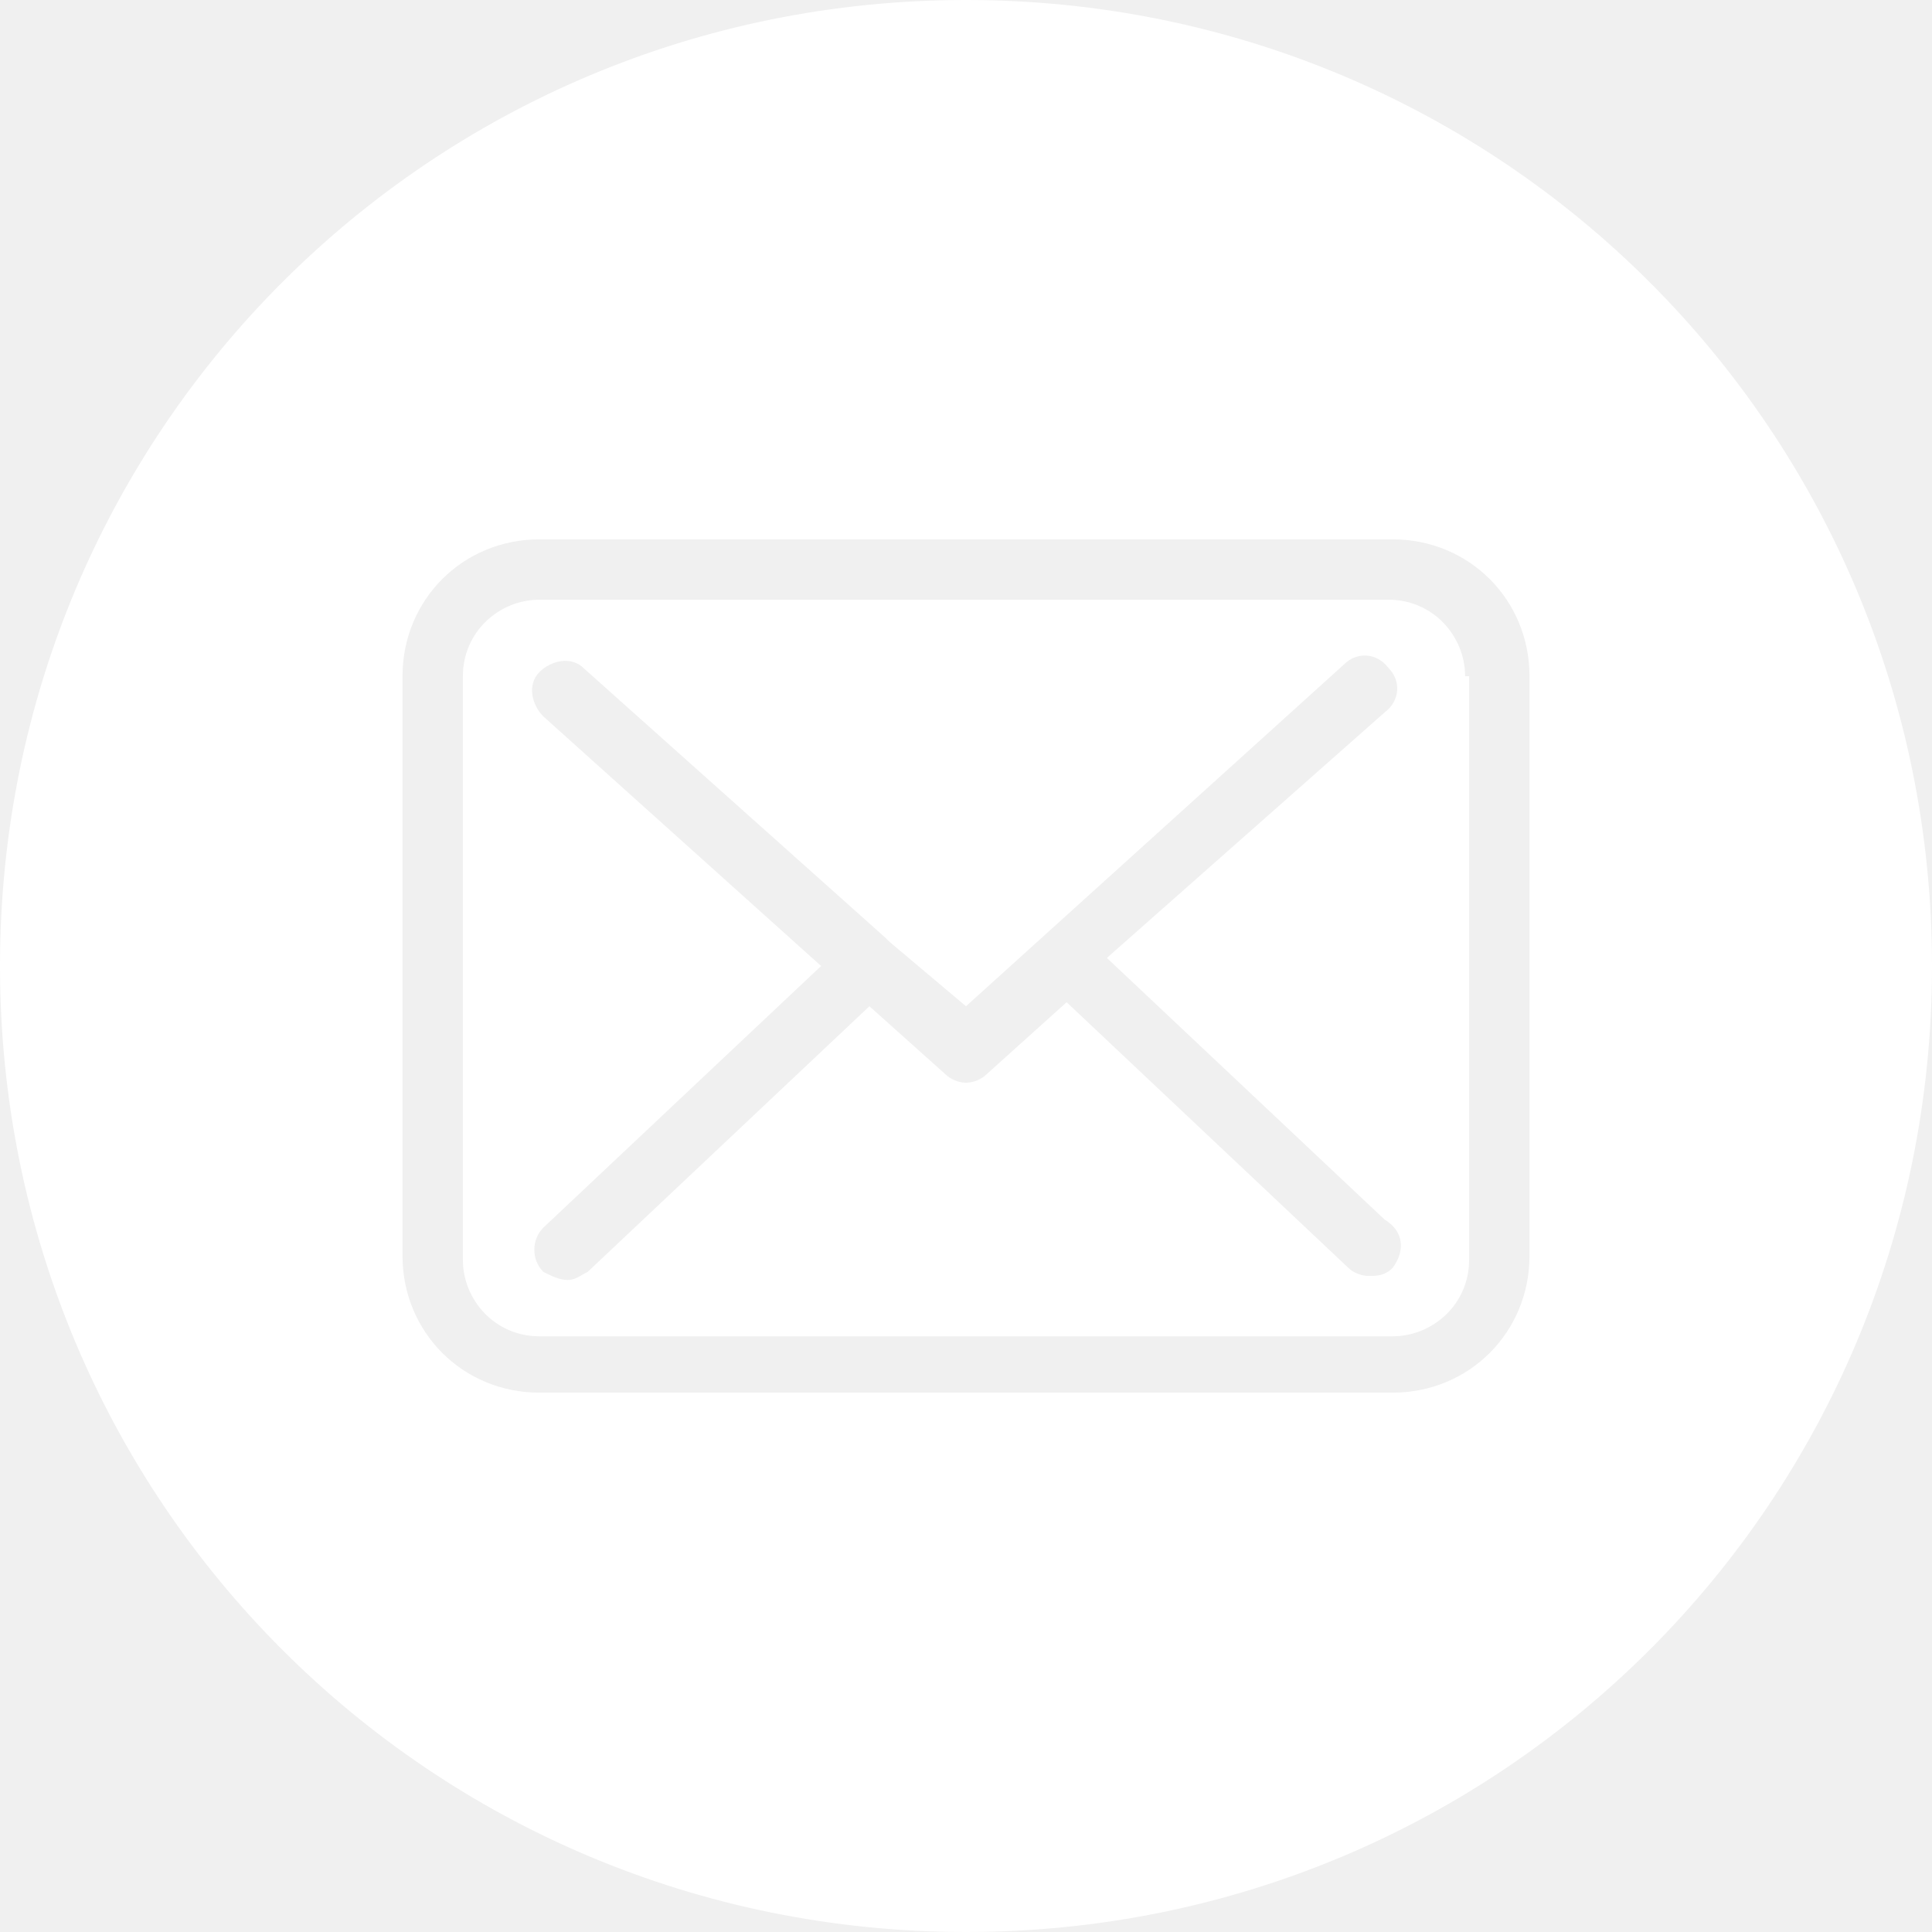
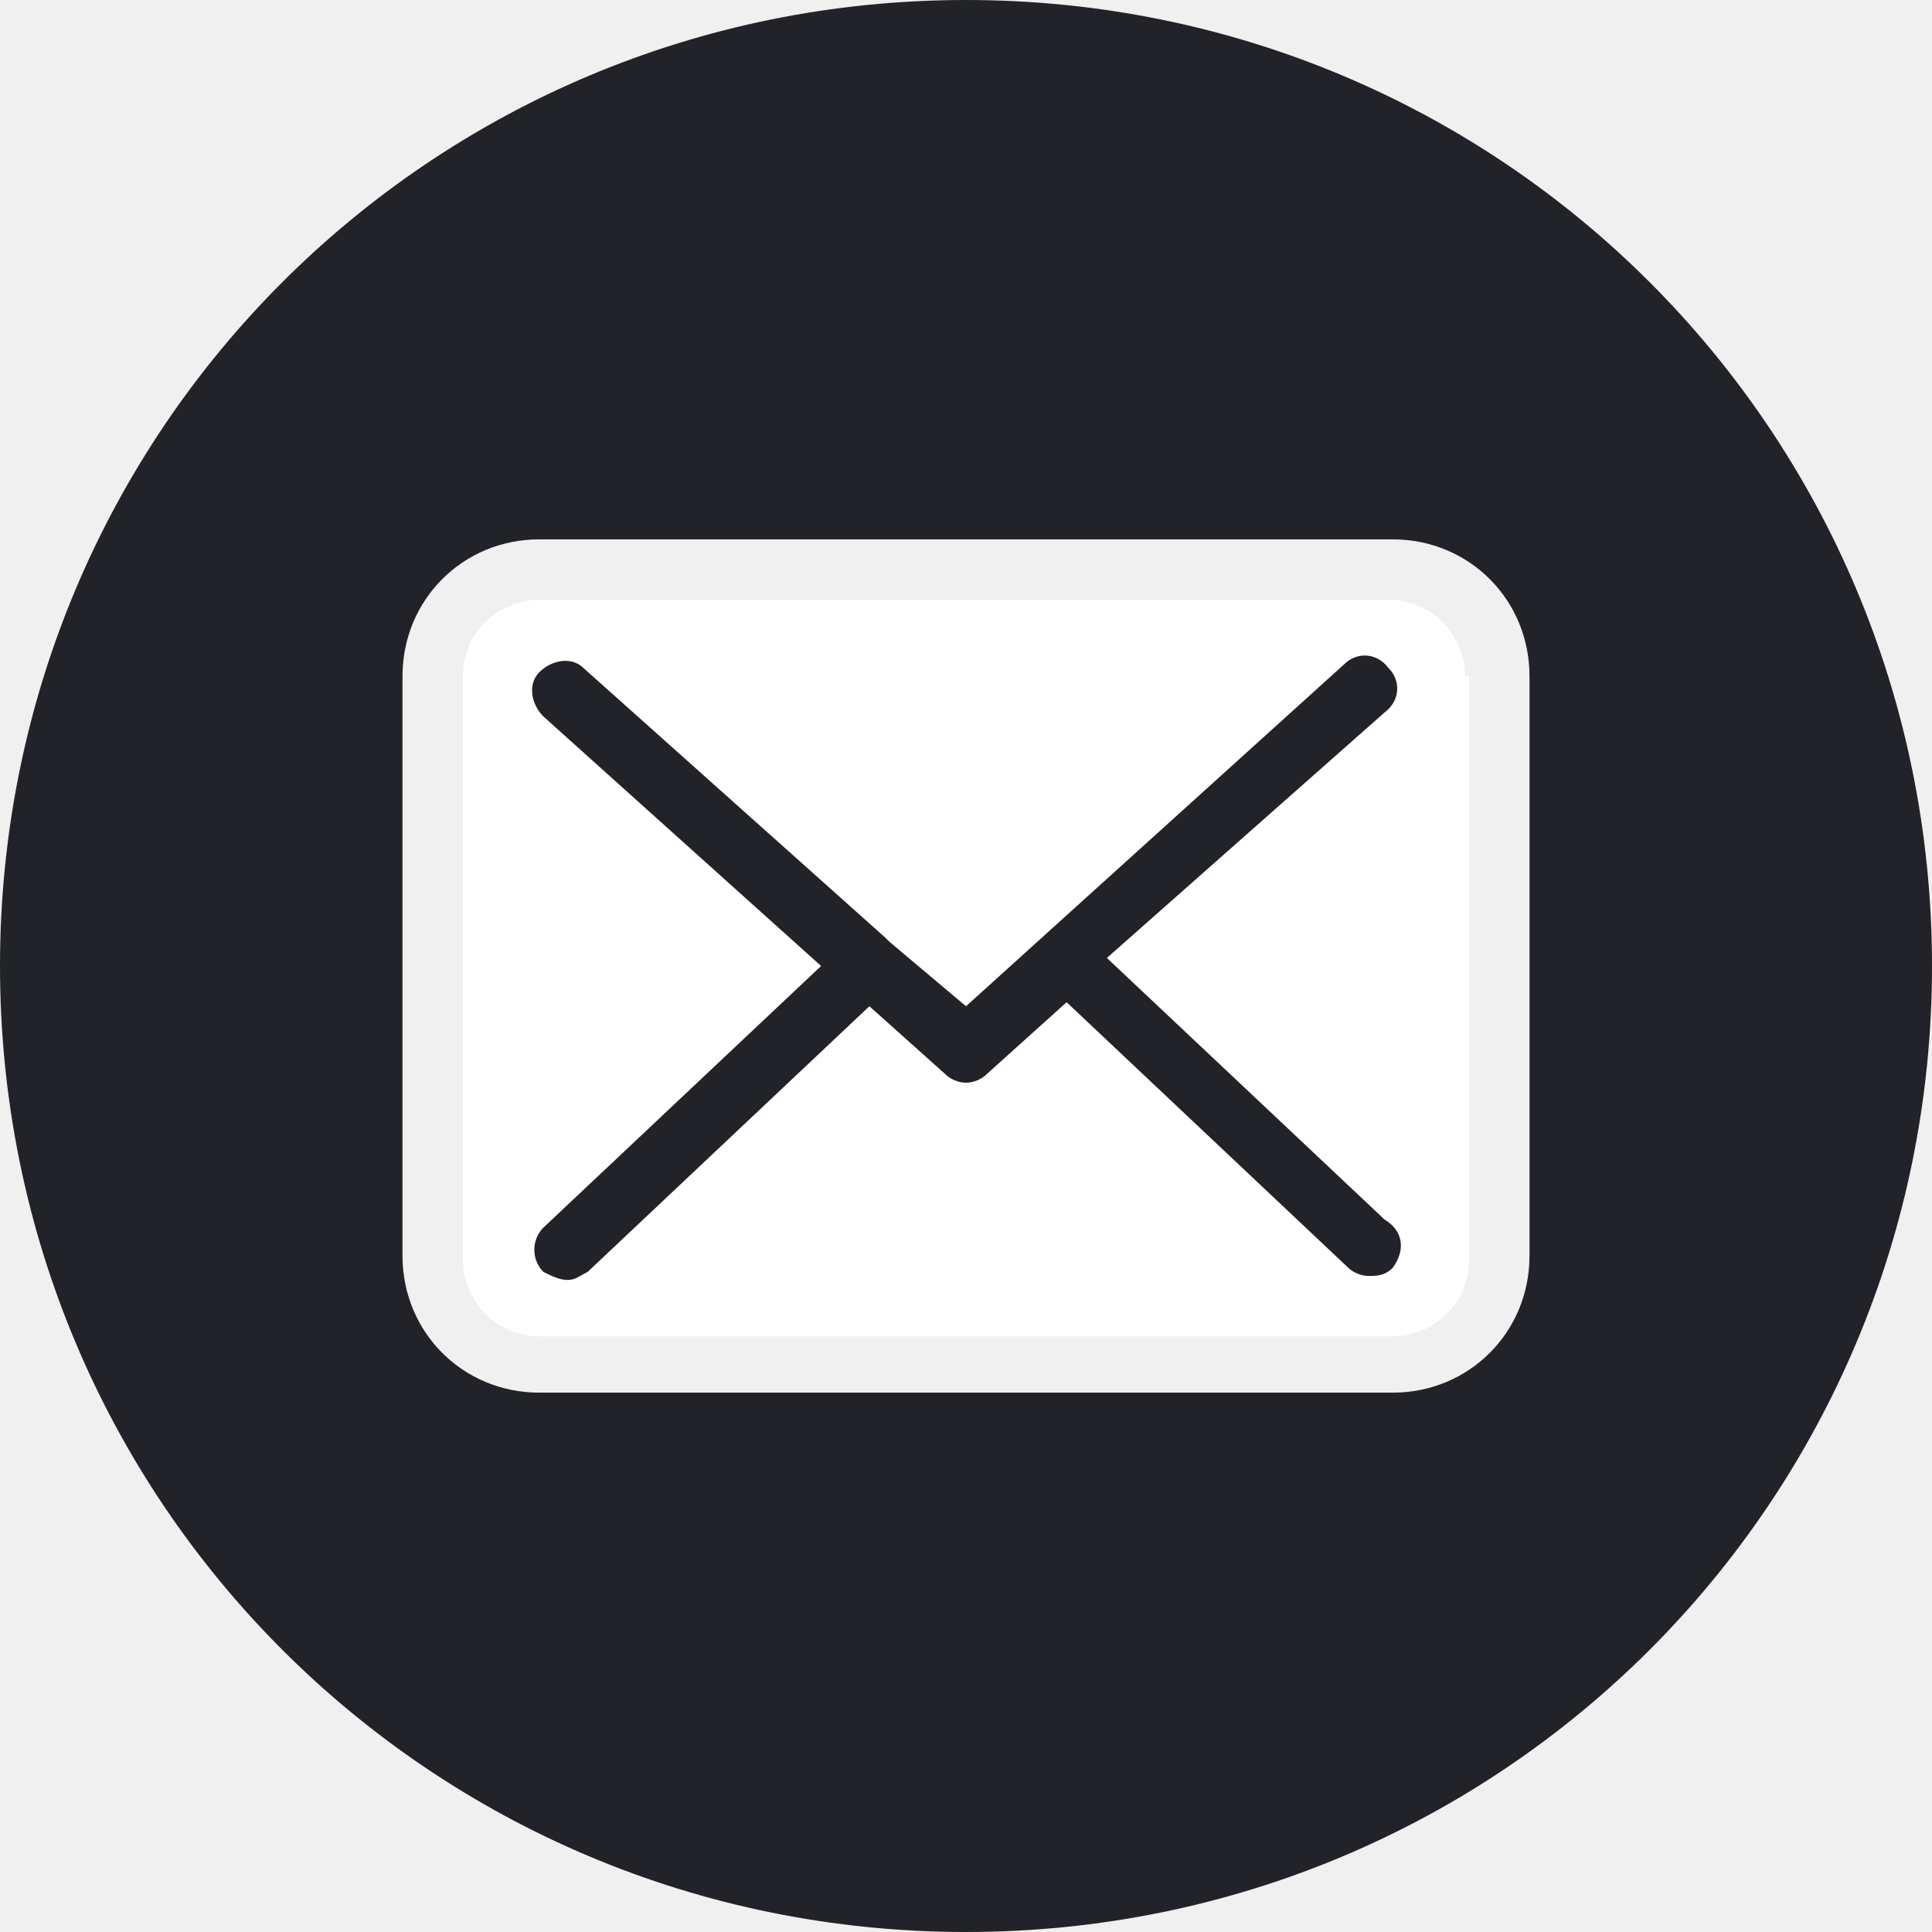
- <svg xmlns="http://www.w3.org/2000/svg" version="1.1" id="Layer_1" x="0px" y="0px" viewBox="0 0 48 48" style="enable-background:new 0 0 48 48;" xml:space="preserve">
-   <style type="text/css">
- 	.st0{fill:#FFFFFF;}
- </style>
-   <path class="st0" d="M36.4,16.8c0-1-0.8-1.9-1.9-1.9H13.4c-1,0-1.9,0.8-1.9,1.9v14.5c0,1,0.8,1.9,1.9,1.9h21.2c1,0,1.9-0.8,1.9-1.9  h0V16.8z M34.6,31.5c-0.2,0.2-0.4,0.2-0.6,0.2c-0.2,0-0.4-0.1-0.5-0.2l-7-6.6l-2,1.8c-0.1,0.1-0.3,0.2-0.5,0.2  c-0.2,0-0.4-0.1-0.5-0.2l-1.9-1.7l-7,6.6c-0.2,0.1-0.3,0.2-0.5,0.2c-0.2,0-0.4-0.1-0.6-0.2c-0.3-0.3-0.3-0.8,0-1.1l6.9-6.5l-6.9-6.2  c-0.3-0.3-0.4-0.8-0.1-1.1c0.3-0.3,0.8-0.4,1.1-0.1l7.5,6.7c0,0,0.1,0.1,0.1,0.1c0,0,0,0,0,0L24,25l9.4-8.5c0.3-0.3,0.8-0.3,1.1,0.1  c0.3,0.3,0.3,0.8-0.1,1.1l-6.9,6.1l6.9,6.5C34.9,30.6,34.9,31.1,34.6,31.5z" />
-   <path class="st0" d="M24,0C10.7,0,0,10.7,0,24s10.7,24,24,24s24-10.7,24-24S37.3,0,24,0z M38,31.2c0,1.9-1.5,3.4-3.4,3.4H13.4  c-1.9,0-3.4-1.5-3.4-3.4V16.8c0-1.9,1.5-3.4,3.4-3.4h21.2c1.9,0,3.4,1.5,3.4,3.4V31.2z" />
+ <svg xmlns="http://www.w3.org/2000/svg" width="48px" height="48px" viewBox="0 0 48 48" version="1.1">
+   <g id="Page-1" stroke="none" stroke-width="1" fill="none" fill-rule="evenodd">
+     <g id="emailround">
+       <rect id="Rectangle" fill="#222328" x="13" y="15" width="22" height="18" />
+       <path d="M36.4,16.8 C36.4,15.8 35.6,14.9 34.5,14.9 L13.4,14.9 C12.4,14.9 11.5,15.7 11.5,16.8 L11.5,31.3 C11.5,32.3 12.3,33.2 13.4,33.2 L34.6,33.2 C35.6,33.2 36.5,32.4 36.5,31.3 L36.5,31.3 L36.5,16.8 L36.4,16.8 Z M34.6,31.5 C34.4,31.7 34.2,31.7 34,31.7 C33.8,31.7 33.6,31.6 33.5,31.5 L26.5,24.9 L24.5,26.7 C24.4,26.8 24.2,26.9 24,26.9 C23.8,26.9 23.6,26.8 23.5,26.7 L21.6,25 L14.6,31.6 C14.4,31.7 14.3,31.8 14.1,31.8 C13.9,31.8 13.7,31.7 13.5,31.6 C13.2,31.3 13.2,30.8 13.5,30.5 L20.4,24 L13.5,17.8 C13.2,17.5 13.1,17 13.4,16.7 C13.7,16.4 14.2,16.3 14.5,16.6 L22,23.3 C22,23.3 22.1,23.4 22.1,23.4 C22.1,23.4 22.1,23.4 22.1,23.4 L24,25 L33.4,16.5 C33.7,16.2 34.2,16.2 34.5,16.6 C34.8,16.9 34.8,17.4 34.4,17.7 L27.5,23.8 L34.4,30.3 C34.9,30.6 34.9,31.1 34.6,31.5 Z" id="Shape" fill="#FFFFFF" fill-rule="nonzero" />
+       <path d="M24,0 C10.7,0 0,10.7 0,24 C0,37.3 10.7,48 24,48 C37.3,48 48,37.3 48,24 C48,10.7 37.3,0 24,0 Z M38,31.2 C38,33.1 36.5,34.6 34.6,34.6 L13.4,34.6 C11.5,34.6 10,33.1 10,31.2 L10,16.8 C10,14.9 11.5,13.4 13.4,13.4 L34.6,13.4 C36.5,13.4 38,14.9 38,16.8 L38,31.2 Z" id="Shape" fill="#222328" fill-rule="nonzero" />
+     </g>
+   </g>
</svg>
